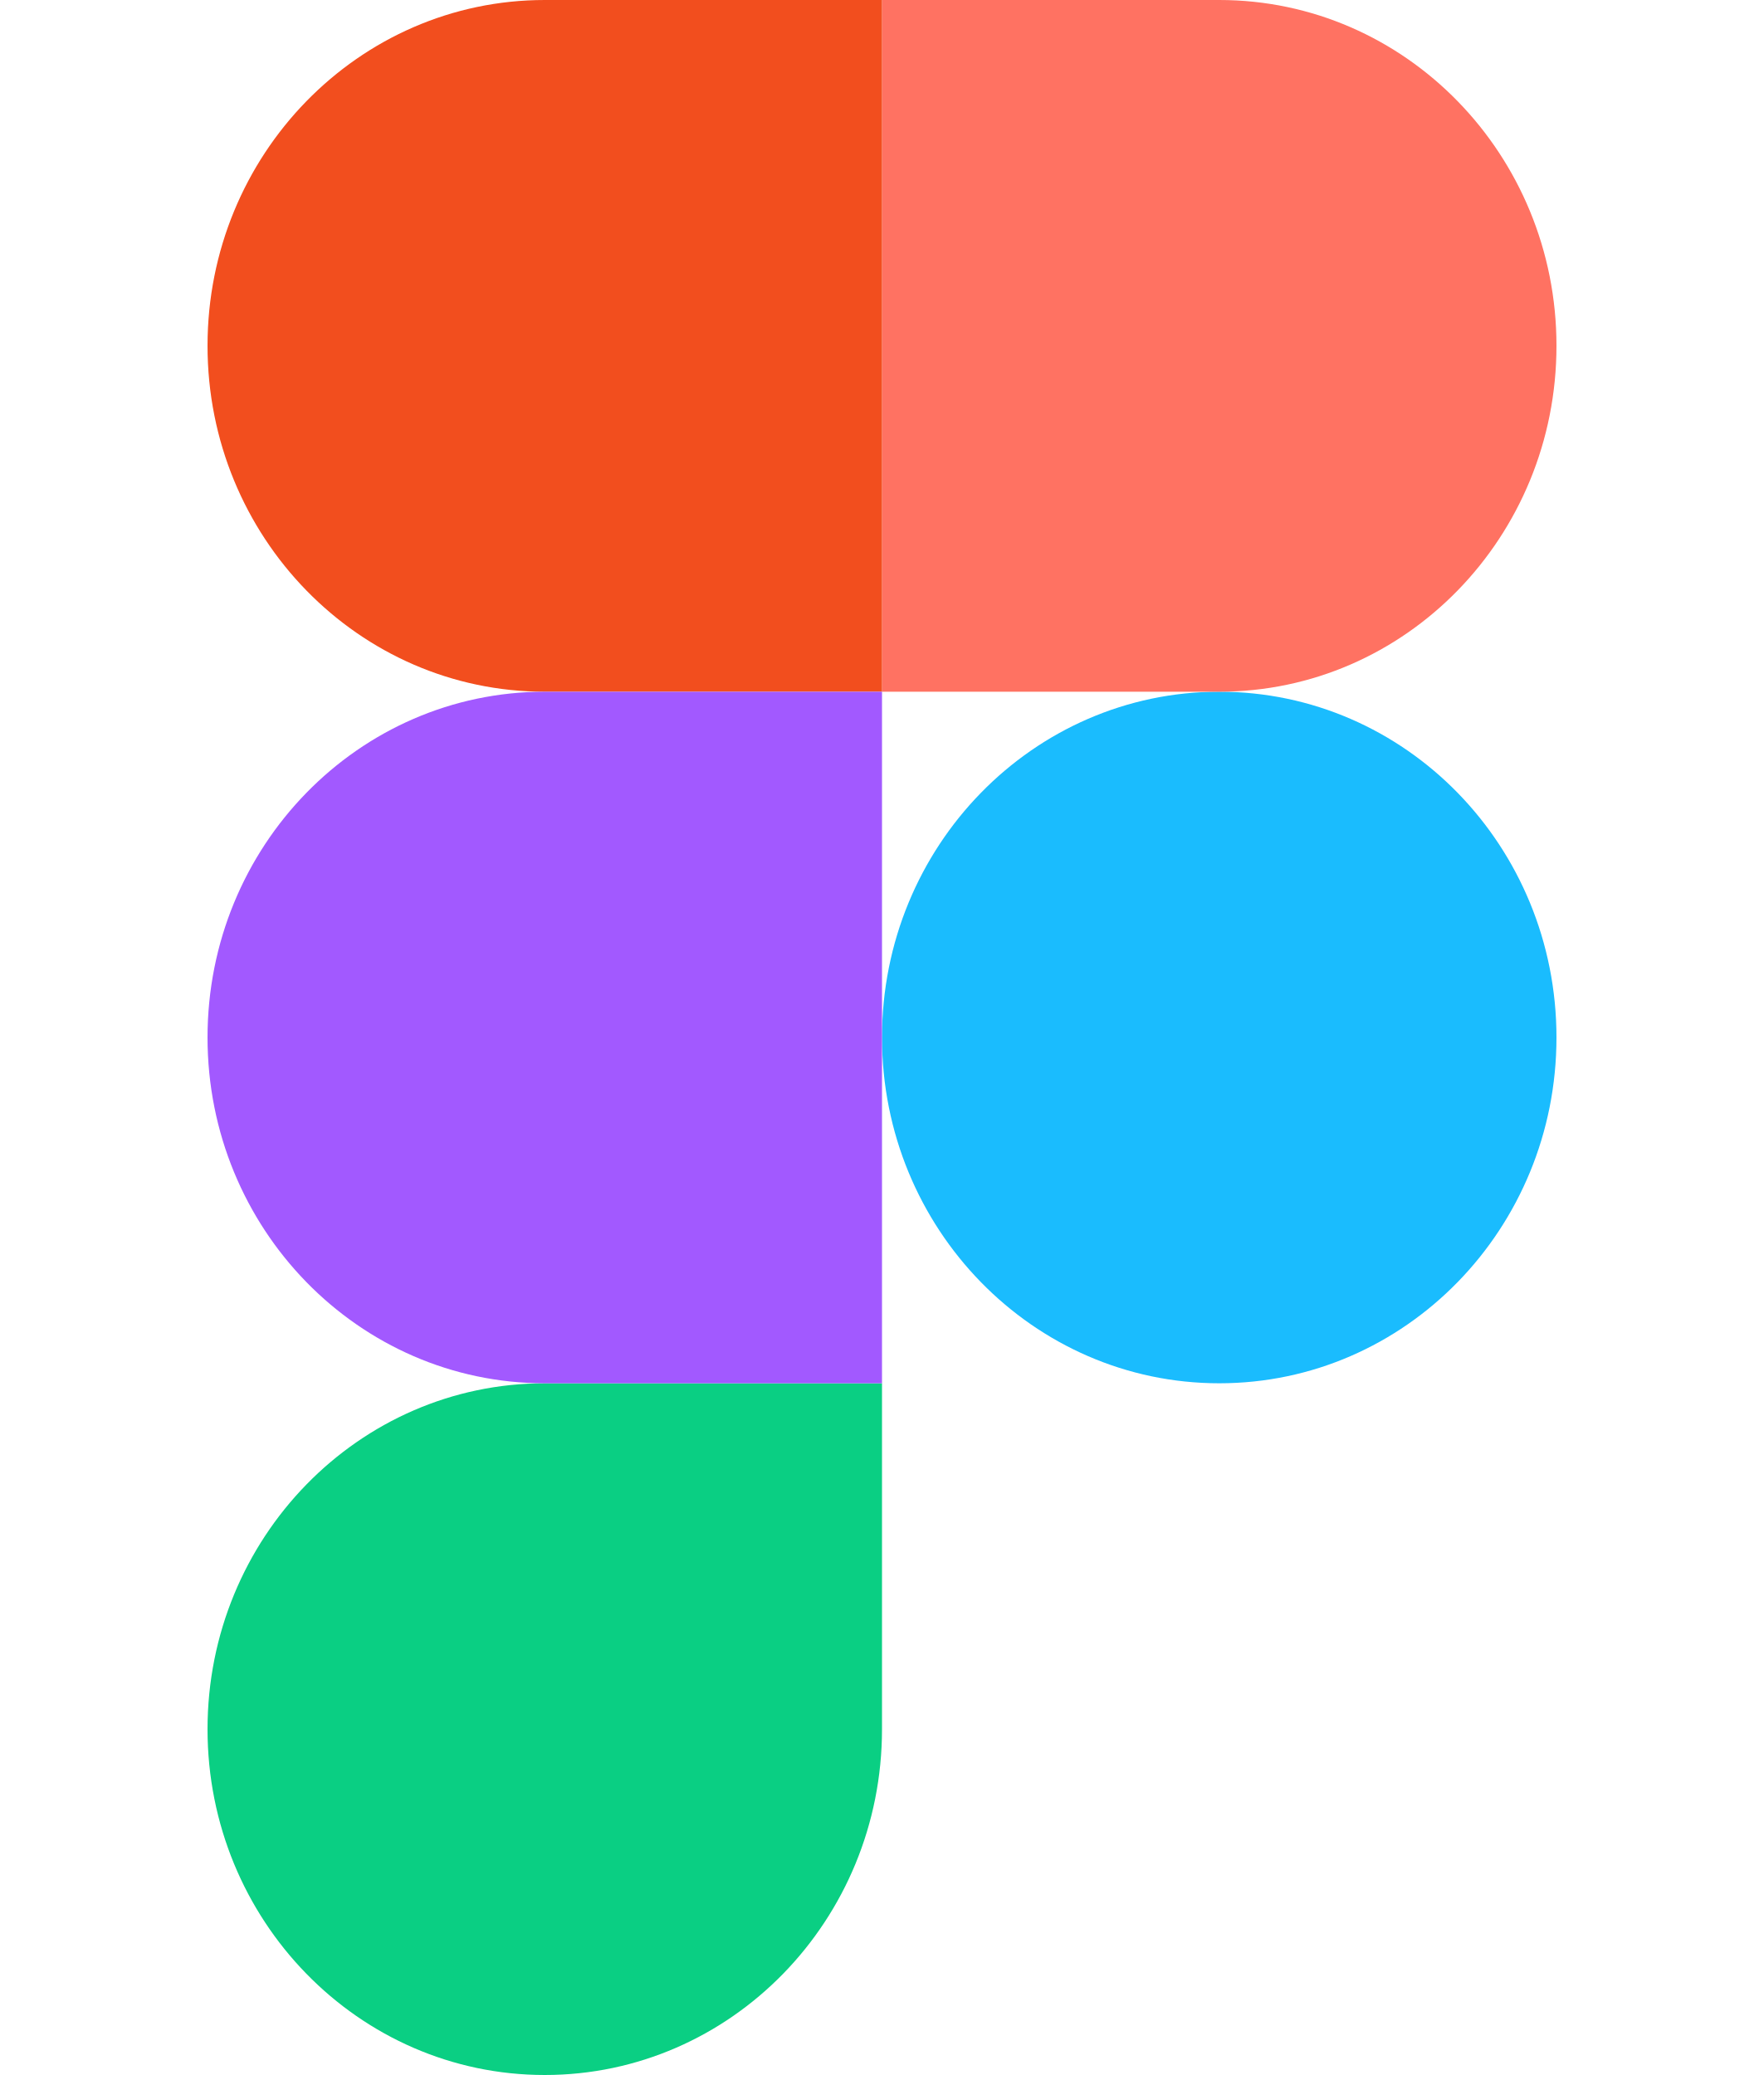
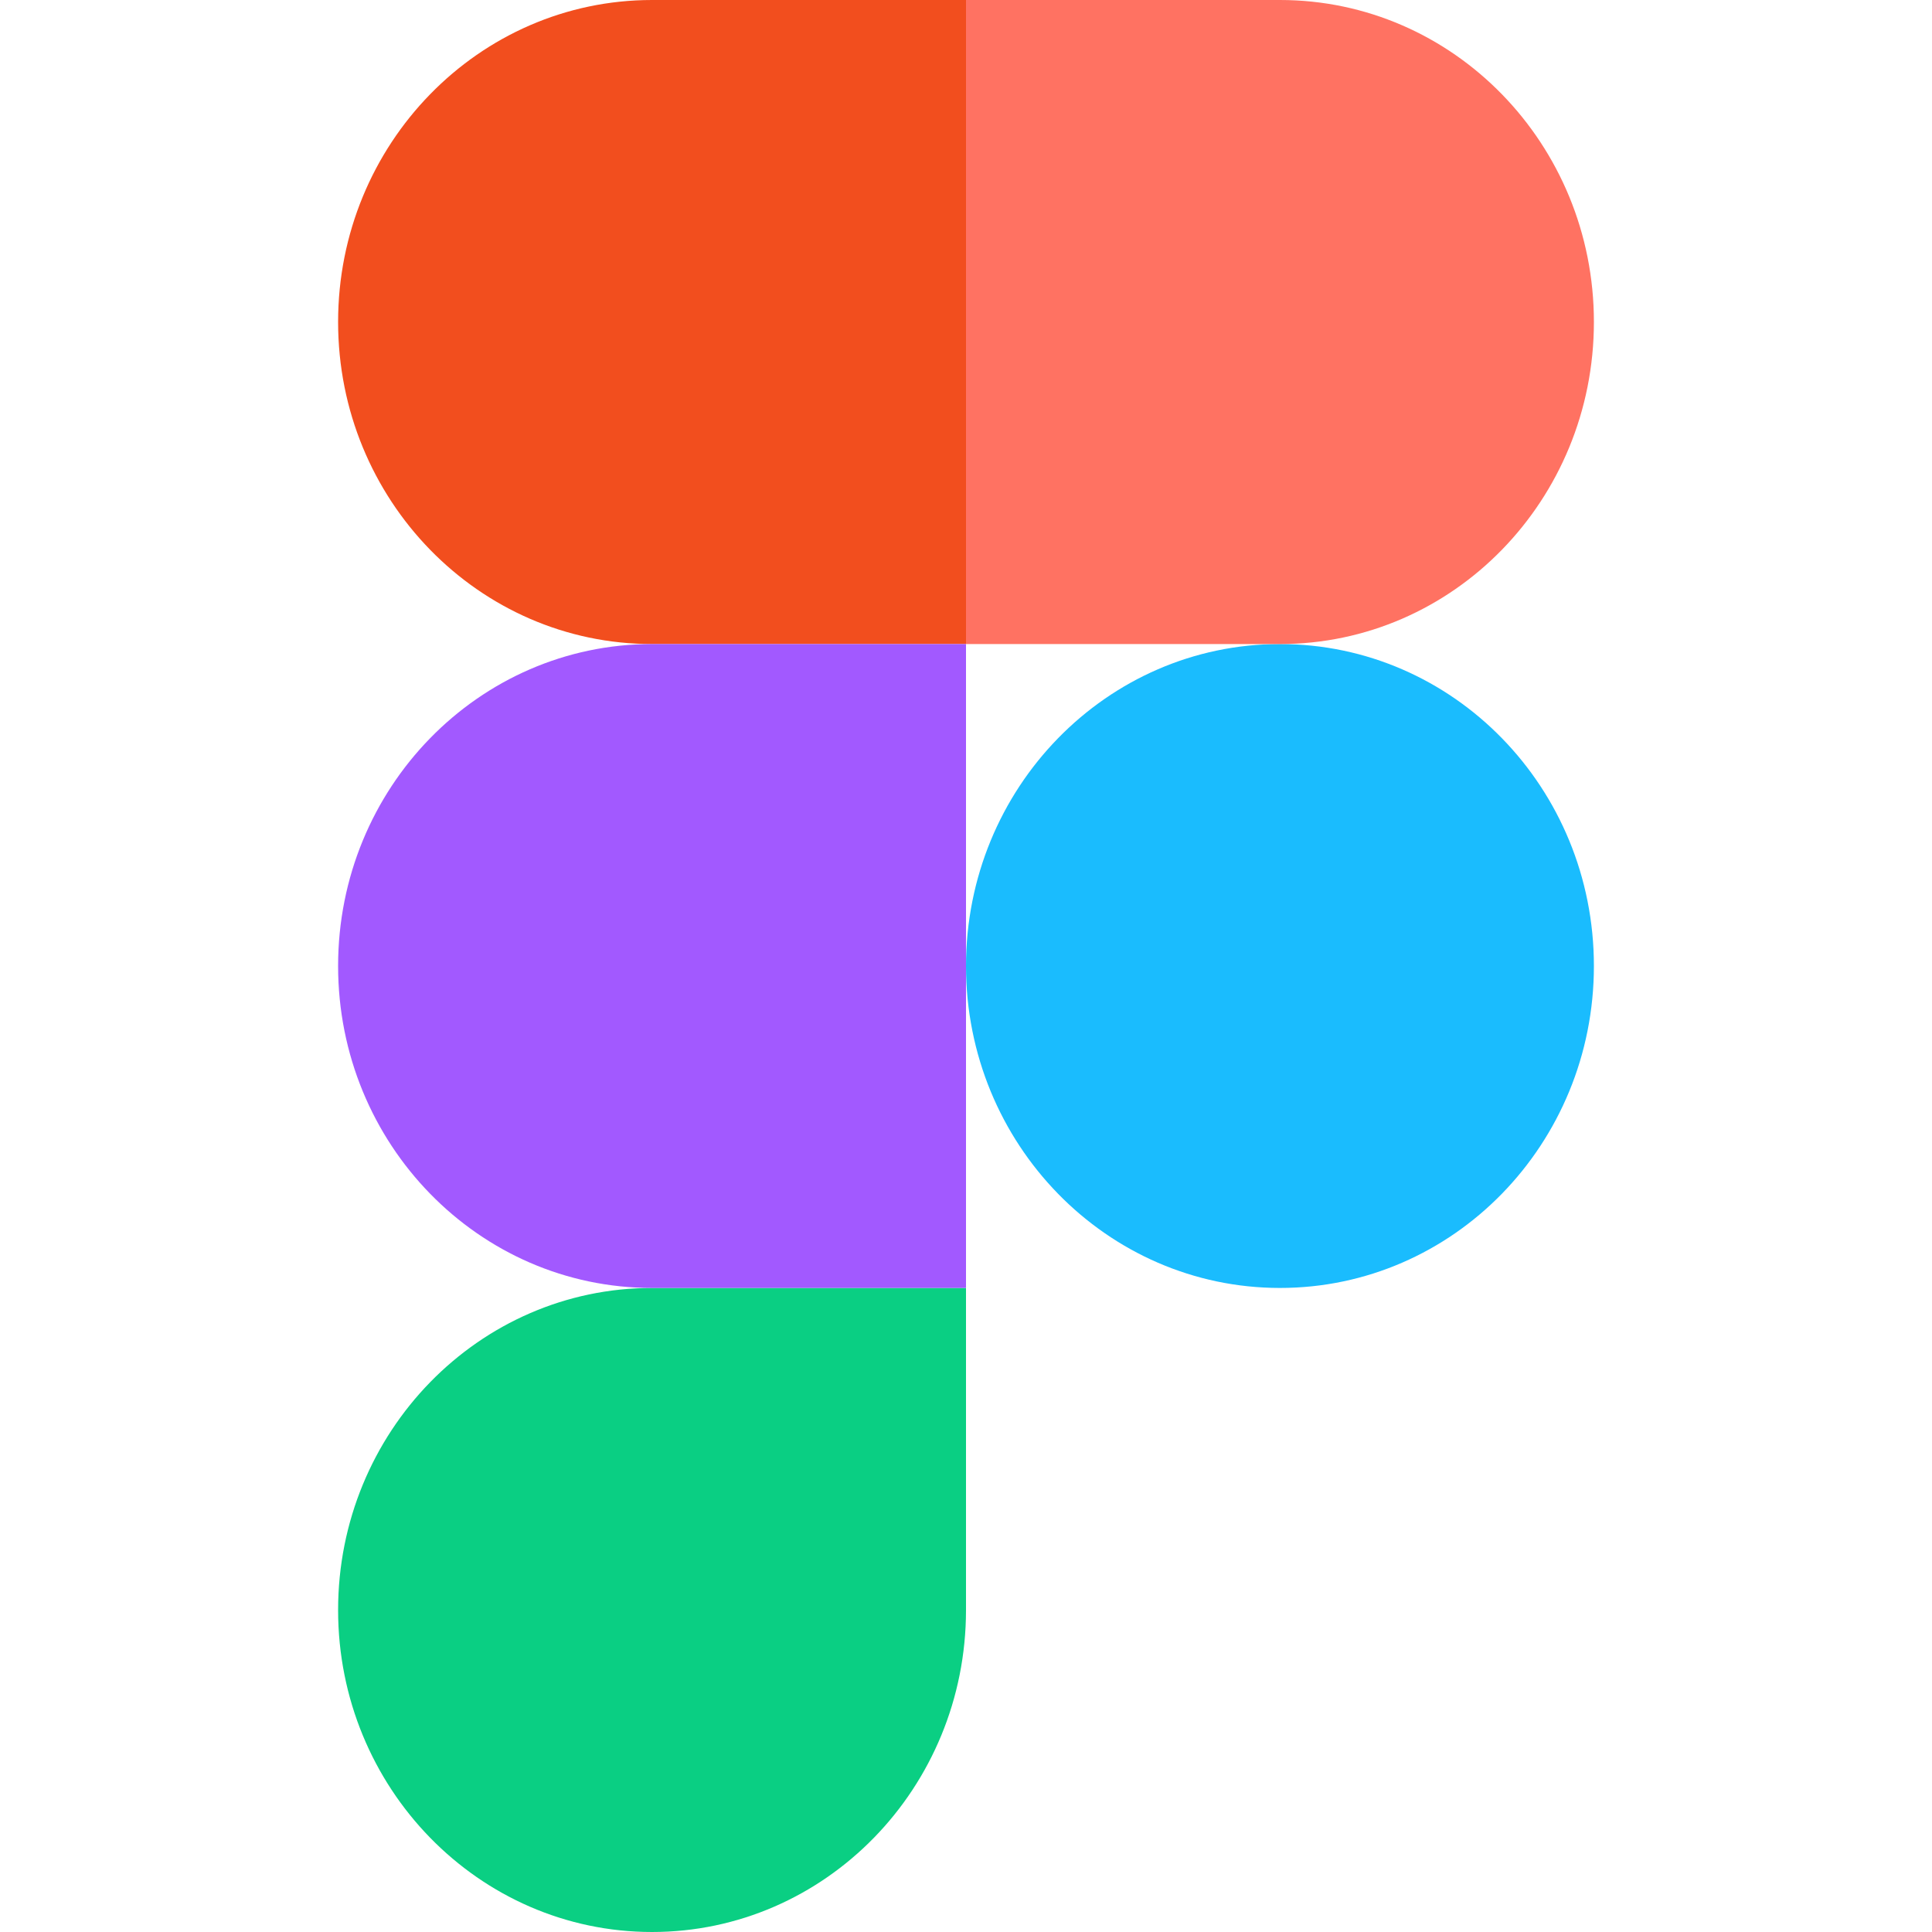
- <svg xmlns="http://www.w3.org/2000/svg" width="17px" height="20px" fill="none" viewBox="4 1 9.1 14">
+ <svg xmlns="http://www.w3.org/2000/svg" width="20px" height="20px" fill="none" viewBox="4 1 9.1 14">
  <path fill="#1ABCFE" d="M8.55 8c0-1.289 1.019-2.333 2.275-2.333C12.082 5.667 13.1 6.71 13.1 8c0 1.289-1.018 2.333-2.275 2.333C9.57 10.333 8.55 9.29 8.55 8z" />
  <path fill="#0ACF83" d="M4 12.667c0-1.289 1.019-2.334 2.275-2.334H8.55v2.334C8.55 13.955 7.531 15 6.275 15S4 13.955 4 12.667z" />
  <path fill="#FF7262" d="M8.55 1v4.667h2.275c1.257 0 2.275-1.045 2.275-2.334C13.1 2.045 12.082 1 10.825 1H8.55z" />
  <path fill="#F24E1E" d="M4 3.333c0 1.289 1.019 2.334 2.275 2.334H8.55V1H6.275C5.019 1 4 2.045 4 3.333z" />
  <path fill="#A259FF" d="M4 8c0 1.289 1.019 2.333 2.275 2.333H8.55V5.667H6.275C5.019 5.667 4 6.71 4 8z" />
</svg>
